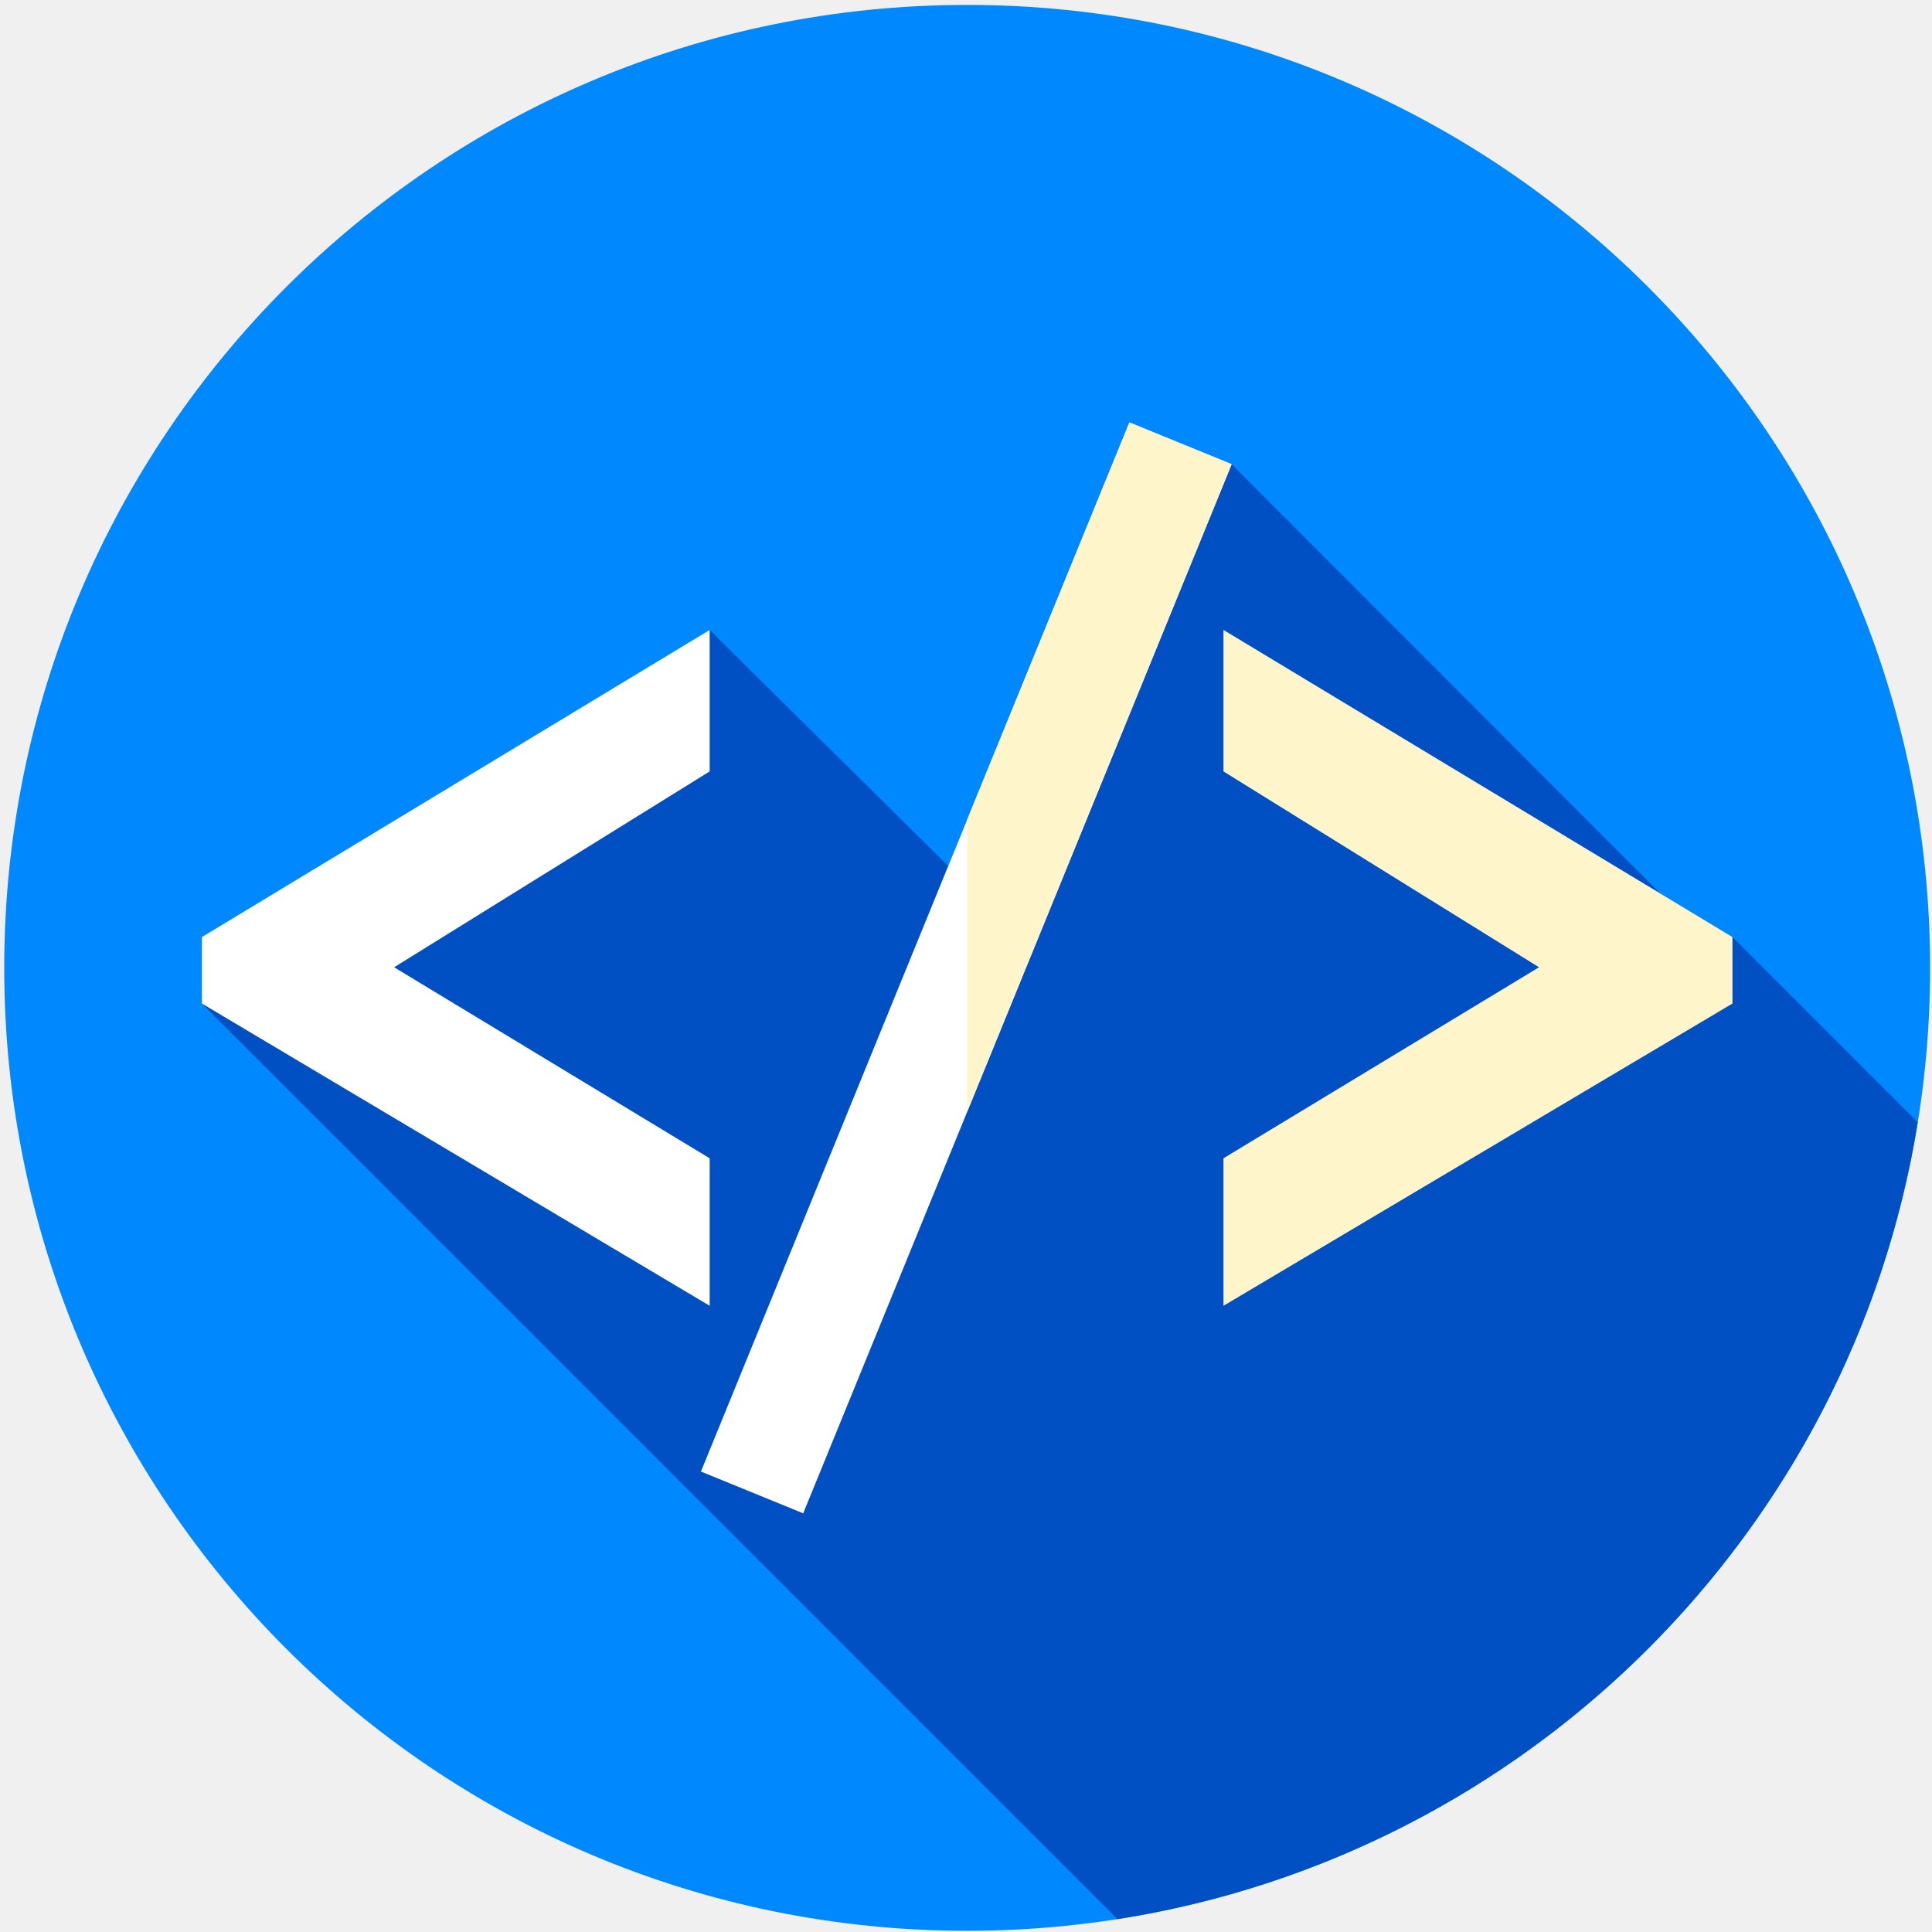
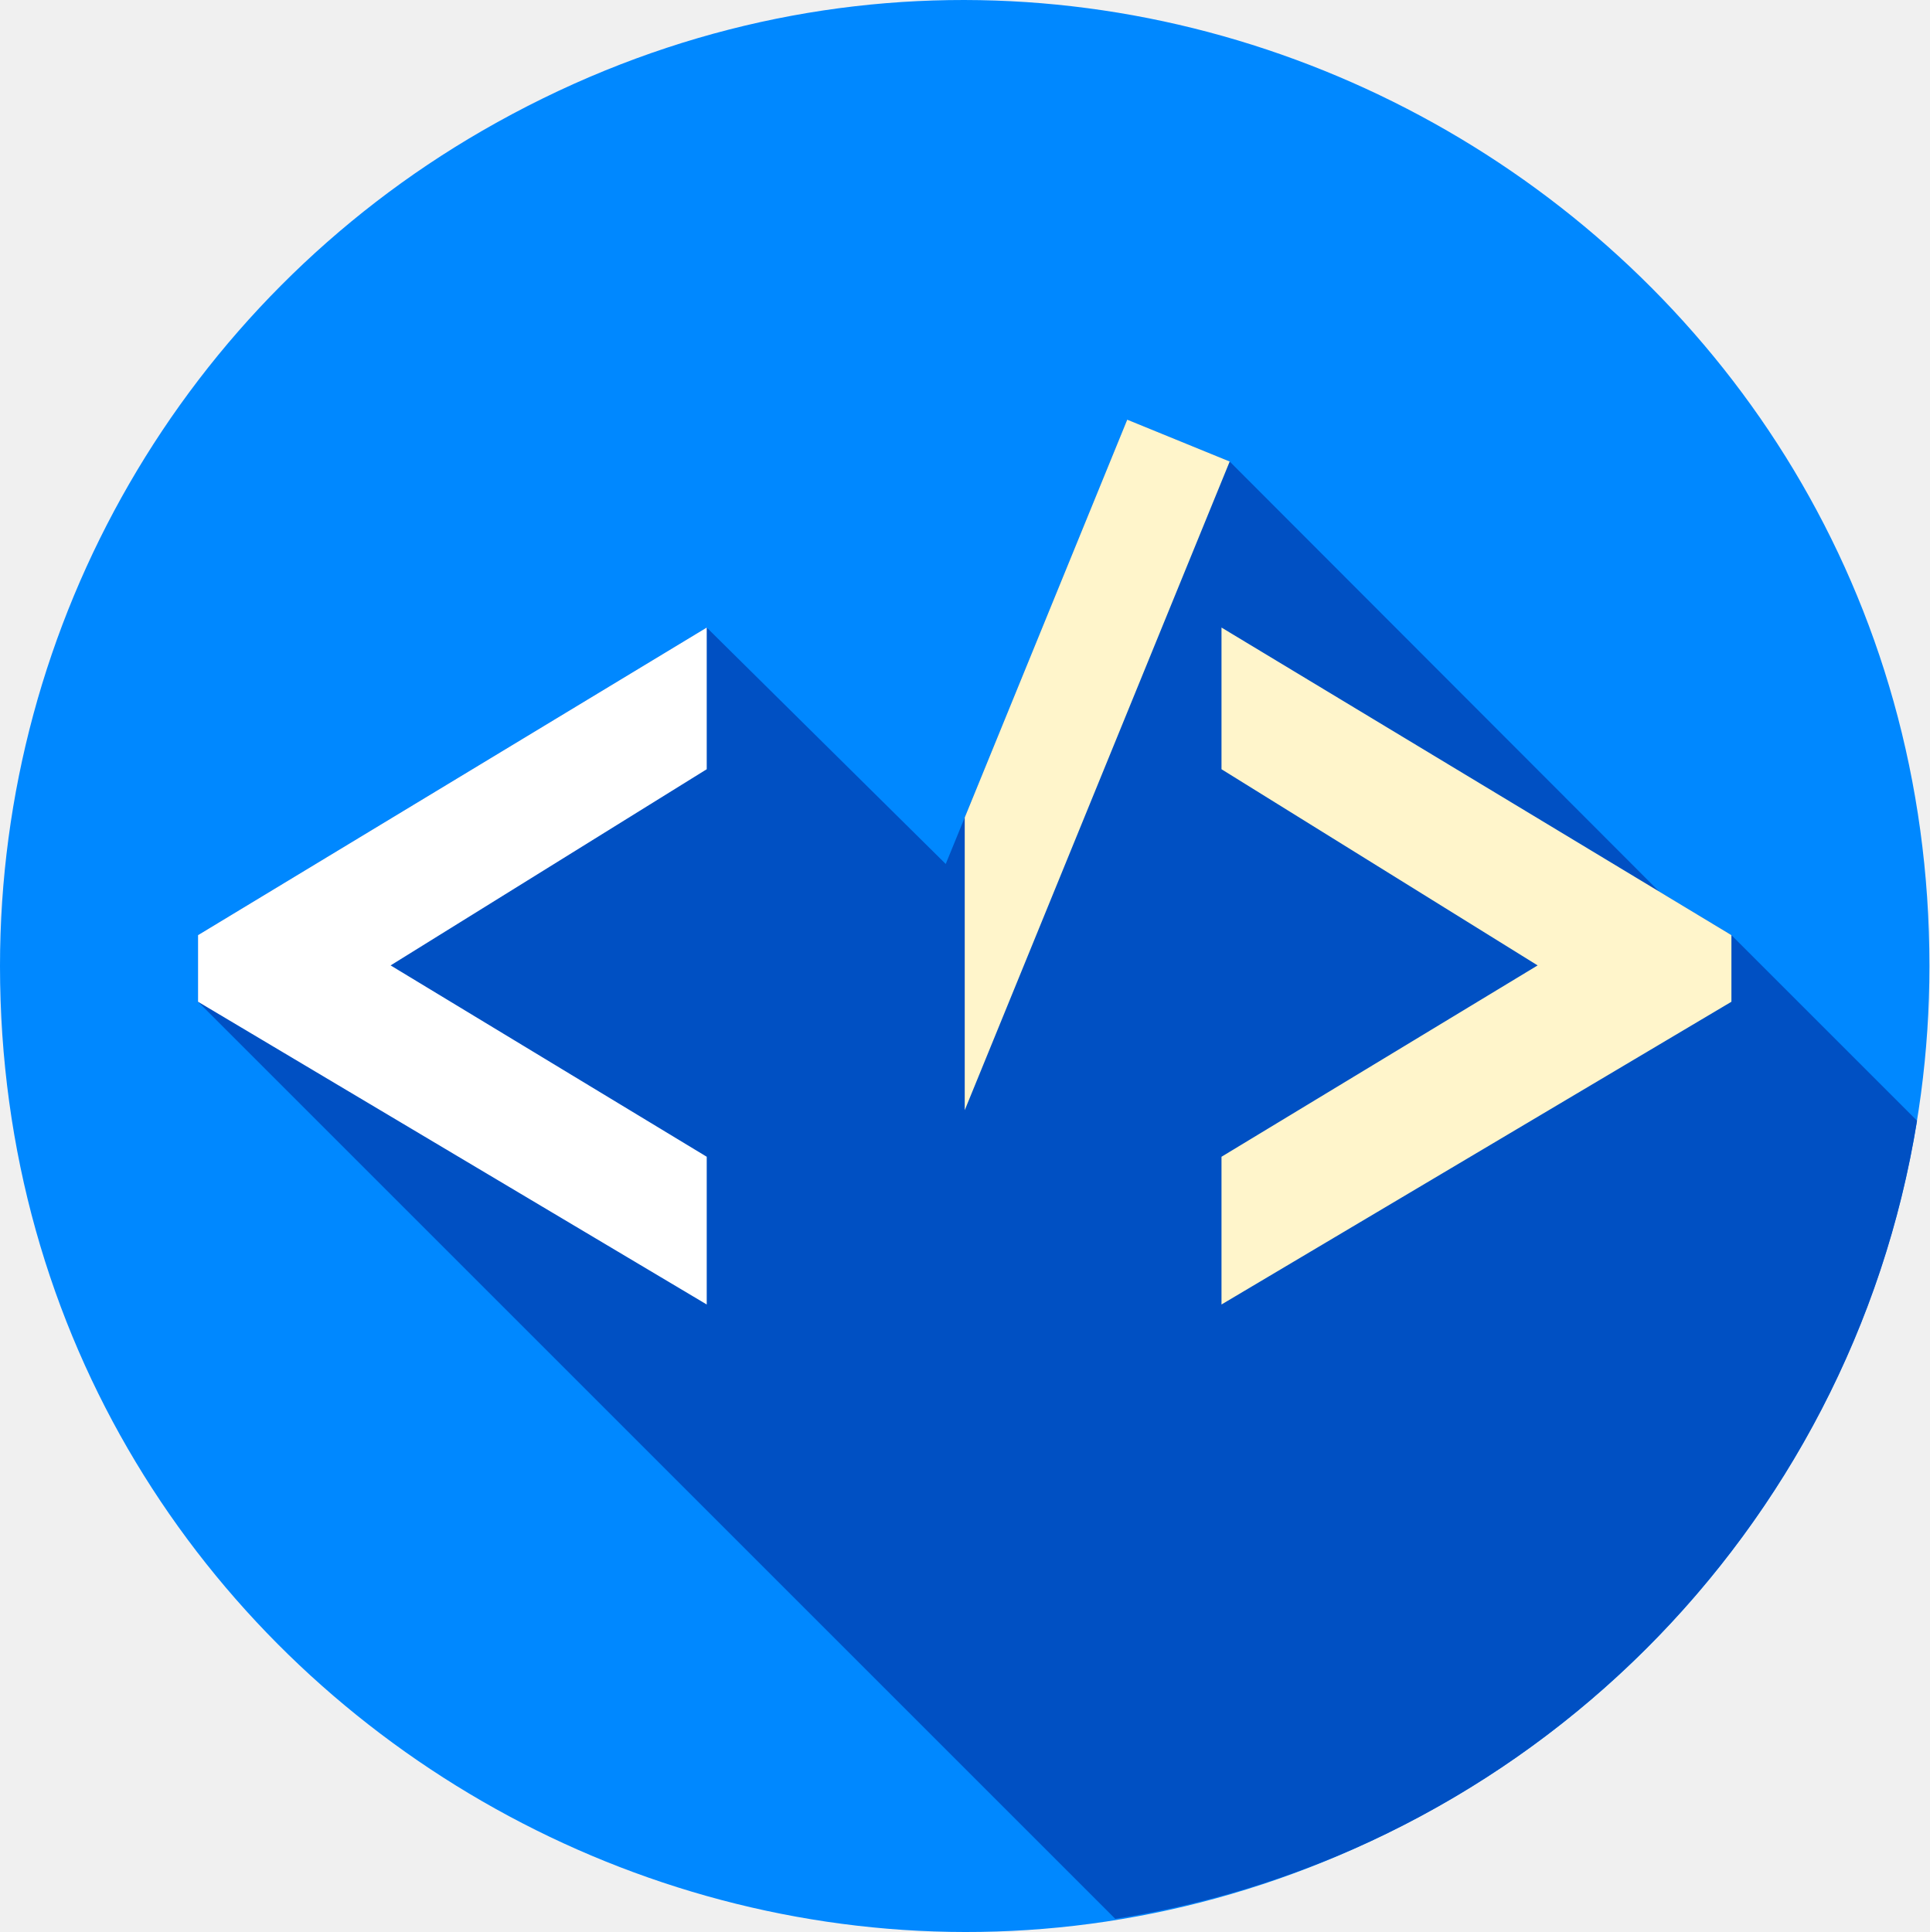
- <svg xmlns="http://www.w3.org/2000/svg" width="64" height="64" viewBox="20 24 106.5 106.5">
-   <path fill="#08F" d="M256,256m-256,0a256,256 0 1, 0 512,0a256,256 0 1, 0 -512,0" transform="matrix(0.207349, 0, 0, 0.207349, 20.23331, 24.27113)" />
-   <path fill="#0050C3" d="M508.707 297.061l-49.254-49.254l-19.159-11.559L326.309 122.106l-27.188-11.104l-48.159 117.915l-63.423-62.748L52.548 247.806v17.677L295.955 508.89C404.971 491.803 491.153 405.922 508.707 297.061z" transform="matrix(0.207349, 0, 0, 0.207349, 20.23331, 24.27113)" />
-   <path fill="#FFF" d="M52.548 247.806l134.991-81.638v37.605l-83.887 52.068l83.887 50.783v39.211L52.548 265.483V247.806z" transform="matrix(0.207349, 0, 0, 0.207349, 20.23331, 24.27113)" />
-   <path fill="#FFF5CB" d="M459.452 265.483L324.14 345.835v-39.211l83.887-50.783l-83.887-52.068v-37.605l135.312 81.638L459.452 265.483L459.452 265.483z" transform="matrix(0.207349, 0, 0, 0.207349, 20.23331, 24.27113)" />
-   <path fill="#FFF" d="M241.088 105.374H270.457 V406.644 H241.088 Z" transform="matrix(-0.1919637, -0.07839863, 0.07839863, -0.1919637, 102.2949, 146.5488)" />
-   <path fill="#FFF5CB" d="M326.311 122.105L256 294.268L256 216.583L299.121 110.998Z" transform="matrix(0.207349, 0, 0, 0.207349, 20.23331, 24.27113)" />
+ <svg xmlns="http://www.w3.org/2000/svg" viewBox="181.416 128.189 106.163 106.321" width="106.163" height="106.321">
+   <path fill="#08F" d="M 181.416 181.35 C 181.416 222.212 225.651 247.751 261.038 227.32 C 277.462 217.838 287.579 200.314 287.579 181.35 C 287.579 140.488 243.345 114.949 207.957 135.38 C 191.534 144.863 181.416 162.386 181.416 181.35" />
+   <path fill="#0050C3" d="M 286.896 189.864 L 276.683 179.651 L 272.711 177.255 L 249.076 153.587 L 243.439 151.285 L 233.453 175.735 L 220.302 162.724 L 192.312 179.651 L 192.312 183.317 L 242.782 233.787 C 265.387 230.244 283.256 212.436 286.896 189.864 Z" />
+   <path fill="#FFF" d="M 192.312 179.651 L 220.302 162.724 L 220.302 170.521 L 202.908 181.317 L 220.302 191.847 L 220.302 199.977 L 192.312 183.317 L 192.312 179.651 Z" />
+   <path fill="#FFF5CB" d="M 276.683 183.317 L 248.626 199.977 L 248.626 191.847 L 266.02 181.317 L 248.626 170.521 L 248.626 162.724 L 276.683 179.651 L 276.683 183.317 Z" />
+   <path fill="#FFF" d="M 231.405 150.115 L 237.495 150.115 L 237.495 212.585 L 231.405 212.585 L 231.405 150.115 Z" style="transform-origin: 234.45px 181.35px;" transform="matrix(-0.9257691, -0.378089, 0.378089, -0.9257691, 0.00002606531, -0.00001832525)" />
+   <path fill="#FFF5CB" d="M 249.077 153.587 L 234.498 189.285 L 234.498 173.177 L 243.439 151.284 L 249.077 153.587 Z" />
</svg>
